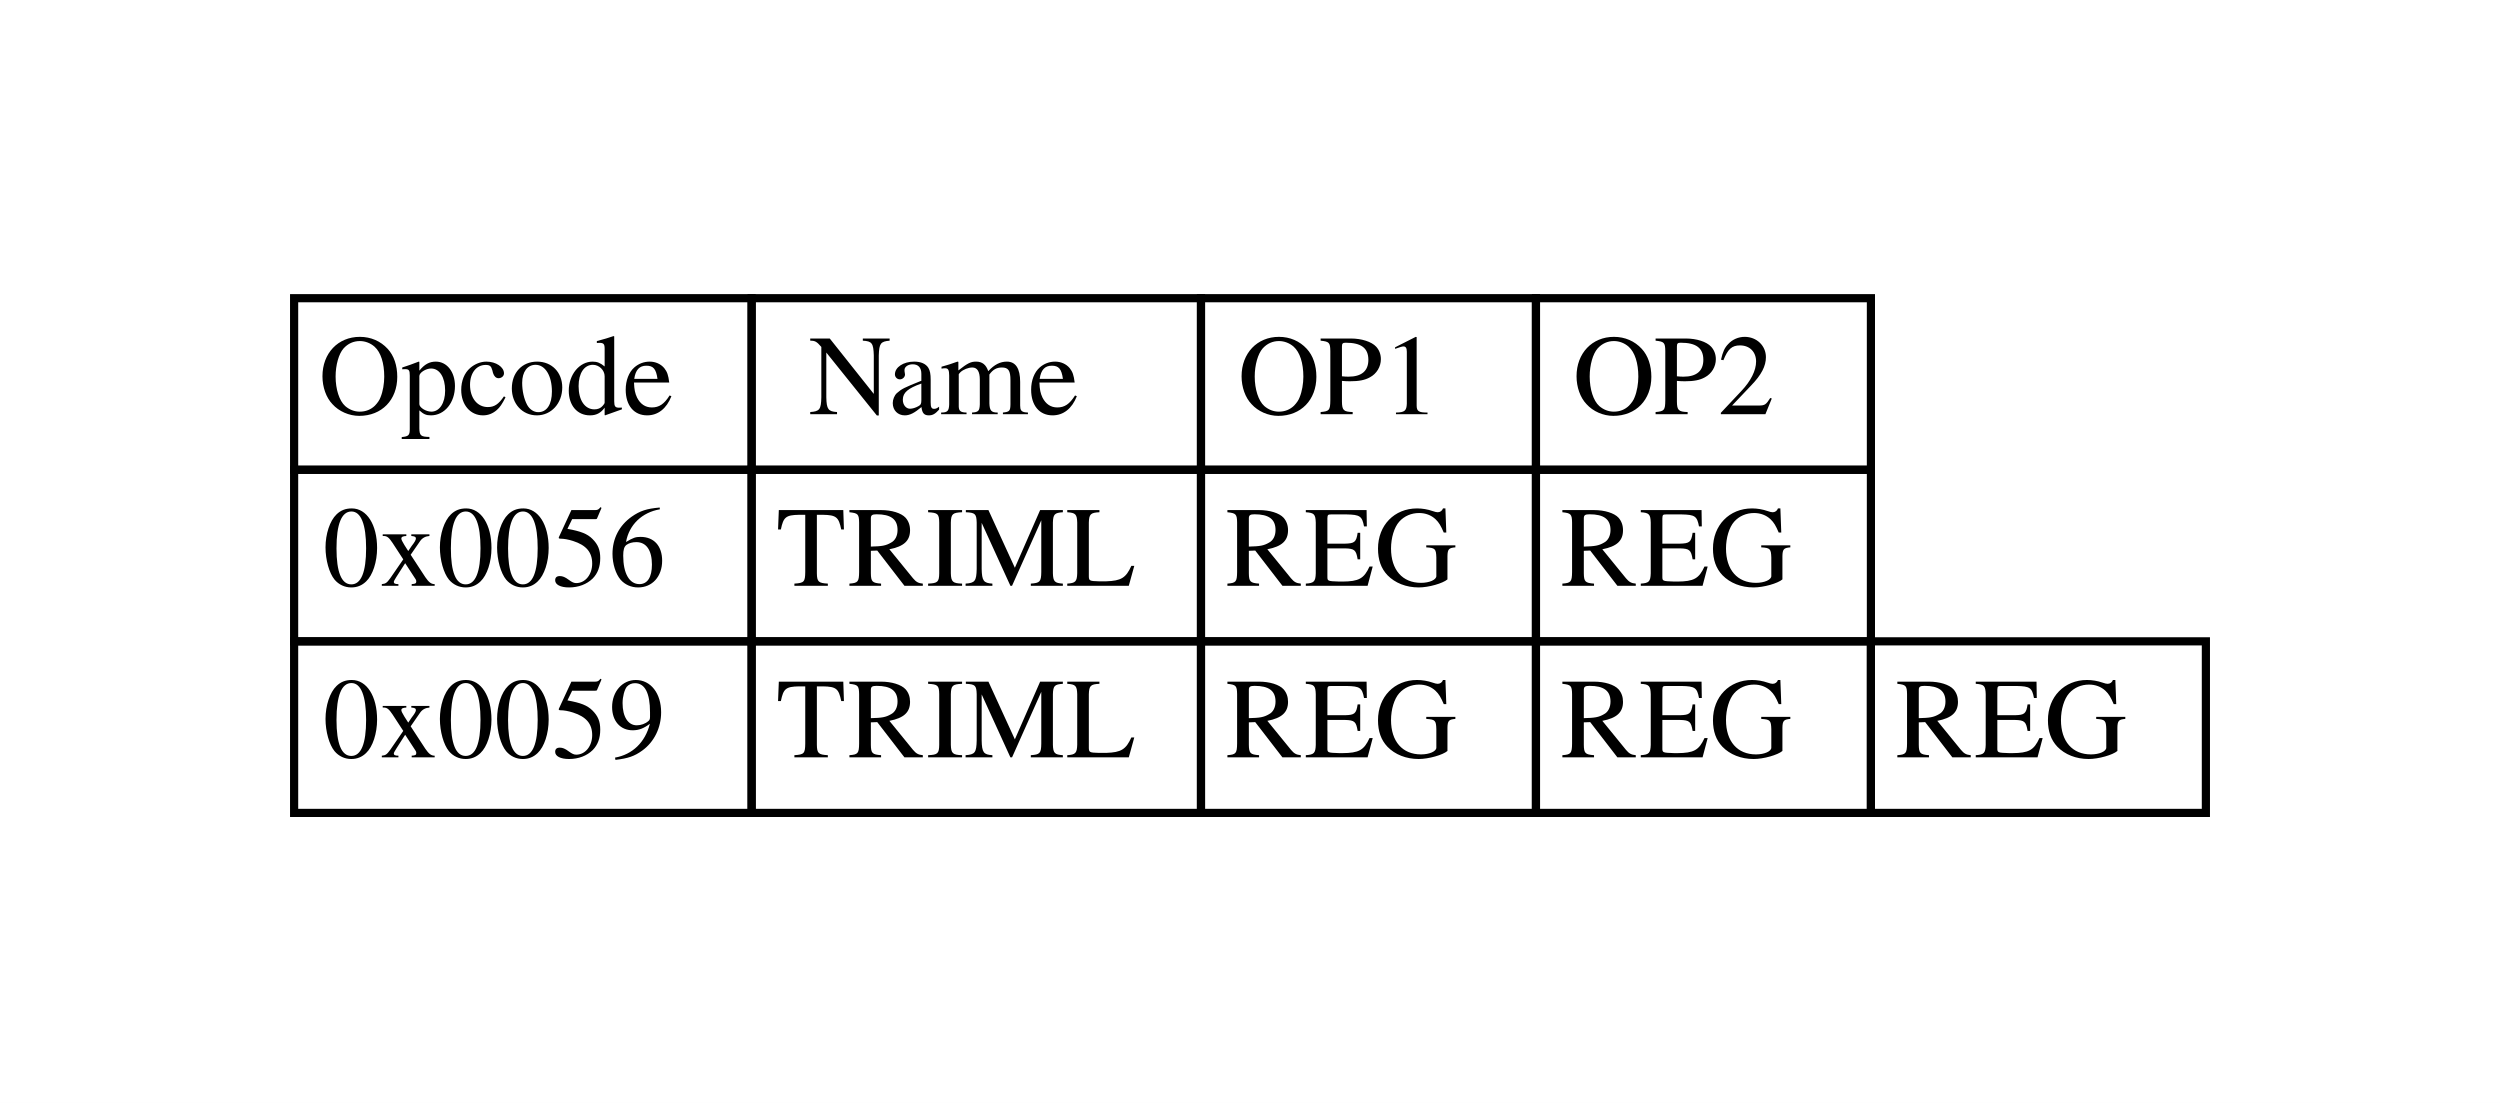
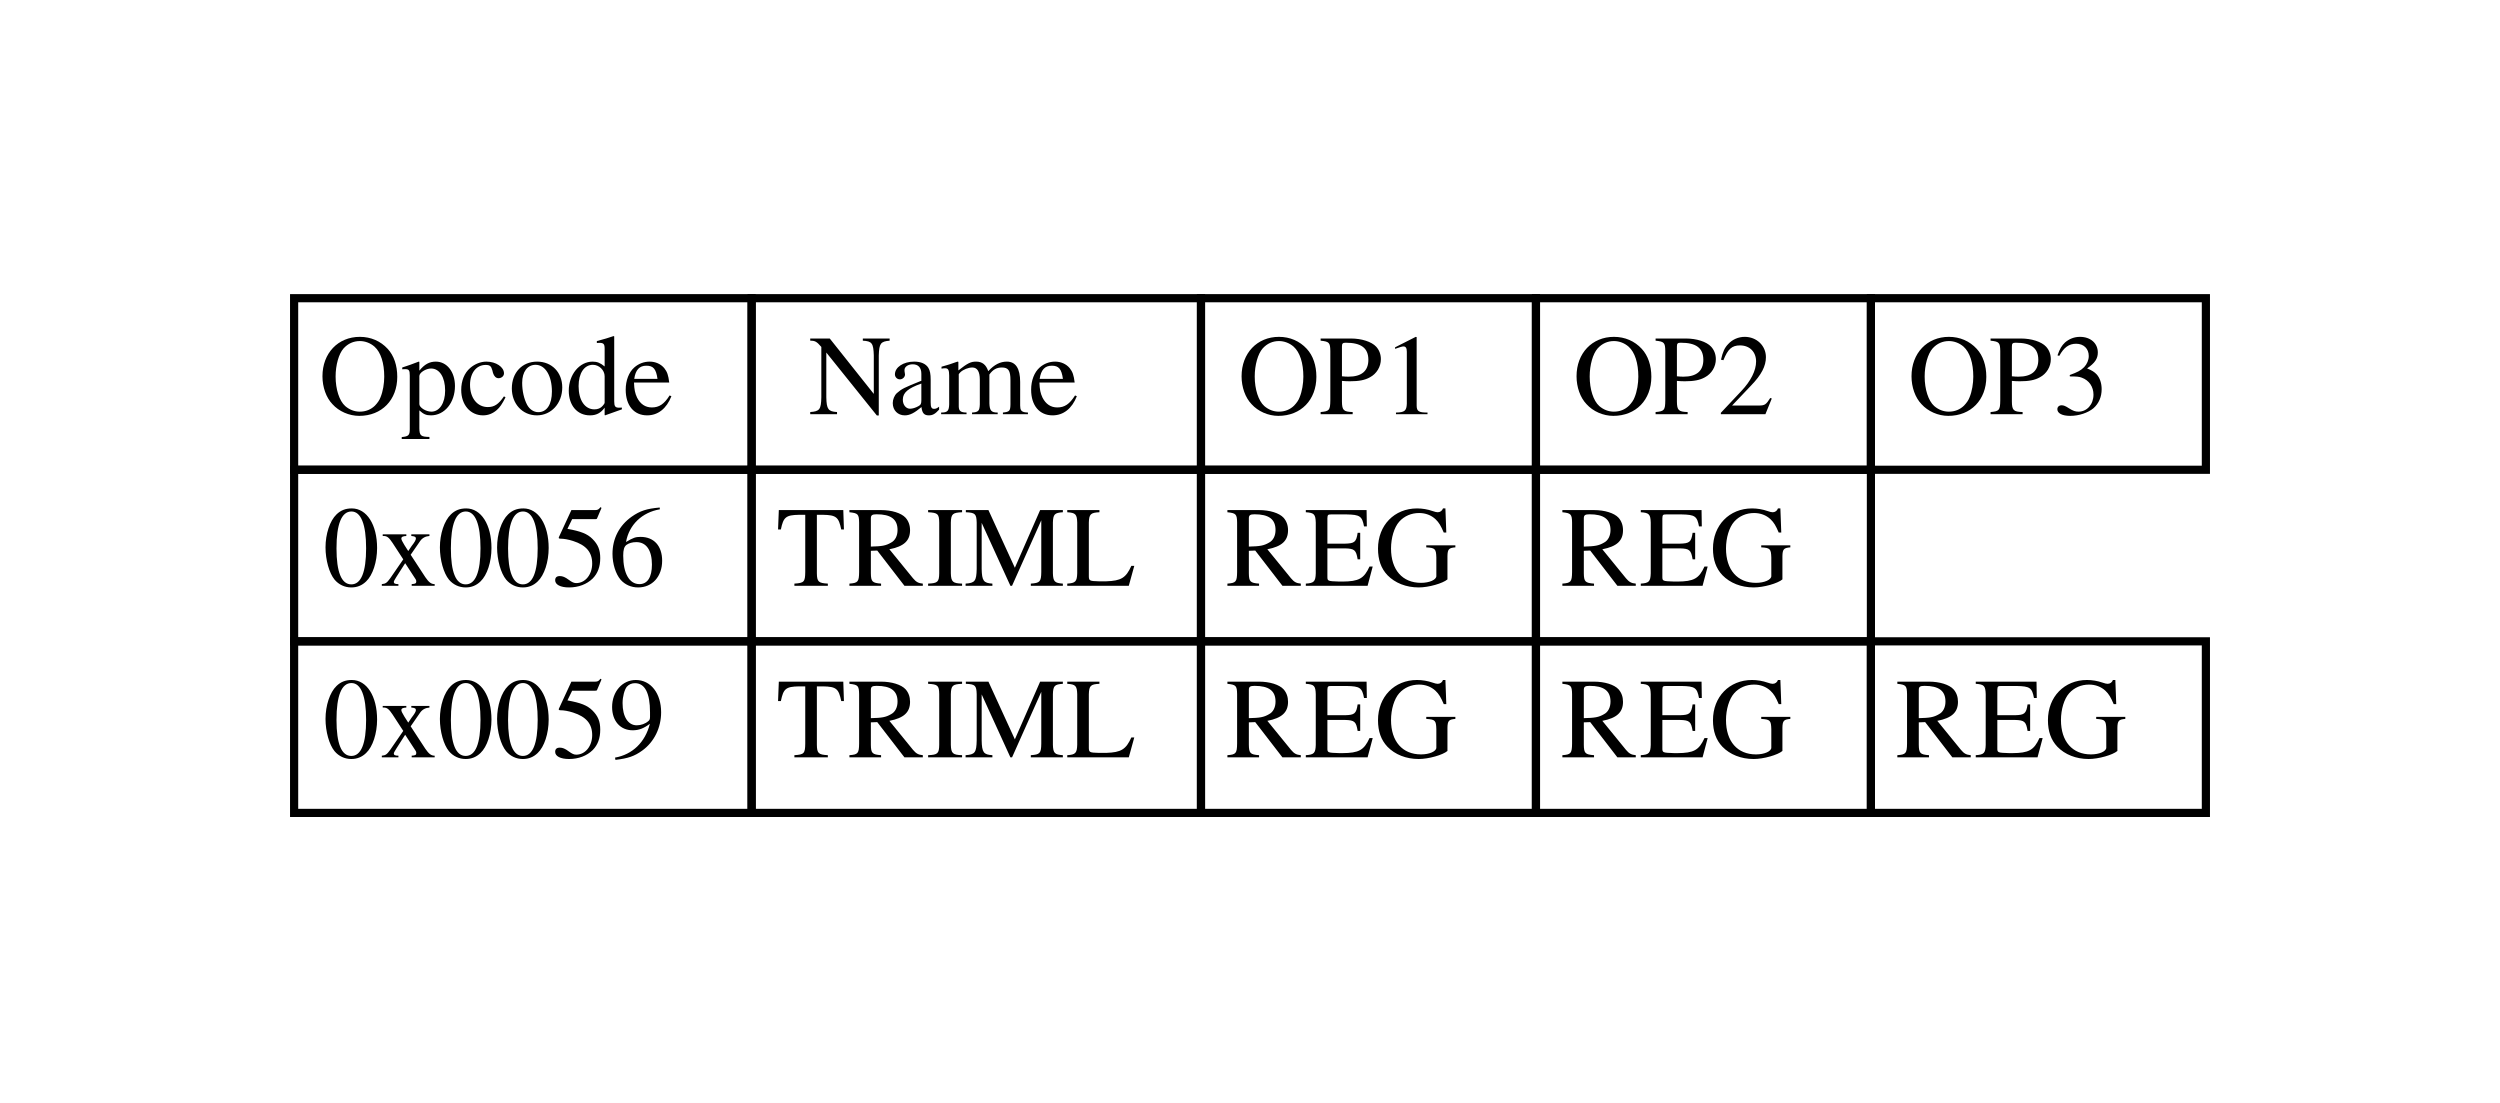
<svg xmlns="http://www.w3.org/2000/svg" width="306pt" height="135pt" viewBox="0.00 0.00 306.00 135.00">
  <g id="graph0" class="graph" transform="scale(1 1) rotate(0) translate(36 99)">
    <polygon fill="white" stroke="none" points="-36,36 -36,-99 270,-99 270,36 -36,36" />
    <g id="node1" class="node">
      <polygon fill="none" stroke="black" points="0,-41.5 0,-62.5 56,-62.5 56,-41.5 0,-41.5" />
      <text text-anchor="start" x="3" y="-48.3" font-family="Times,serif" font-size="14.00"> Opcode </text>
      <polygon fill="none" stroke="black" points="56,-41.5 56,-62.5 111,-62.5 111,-41.5 56,-41.5" />
      <text text-anchor="start" x="63" y="-48.3" font-family="Times,serif" font-size="14.00"> Name </text>
      <polygon fill="none" stroke="black" points="111,-41.5 111,-62.5 152,-62.5 152,-41.5 111,-41.5" />
      <text text-anchor="start" x="115.5" y="-48.3" font-family="Times,serif" font-size="14.00"> OP1 </text>
      <polygon fill="none" stroke="black" points="152,-41.5 152,-62.5 193,-62.5 193,-41.5 152,-41.5" />
      <text text-anchor="start" x="156.5" y="-48.3" font-family="Times,serif" font-size="14.00"> OP2 </text>
+       <polygon fill="none" stroke="black" points="193,-41.5 193,-62.5 234,-62.5 234,-41.5 193,-41.5" />
+       <text text-anchor="start" x="197.5" y="-48.3" font-family="Times,serif" font-size="14.00"> OP3 </text>
      <polygon fill="none" stroke="black" points="0,-20.5 0,-41.5 56,-41.5 56,-20.5 0,-20.5" />
      <text text-anchor="start" x="3.5" y="-27.3" font-family="Times,serif" font-size="14.00"> 0x0056 </text>
      <polygon fill="none" stroke="black" points="56,-20.5 56,-41.5 111,-41.5 111,-20.5 56,-20.5" />
      <text text-anchor="start" x="59" y="-27.3" font-family="Times,serif" font-size="14.00"> TRIML </text>
      <polygon fill="none" stroke="black" points="111,-20.5 111,-41.5 152,-41.5 152,-20.5 111,-20.5" />
      <text text-anchor="start" x="114" y="-27.3" font-family="Times,serif" font-size="14.00"> REG </text>
      <polygon fill="none" stroke="black" points="152,-20.5 152,-41.5 193,-41.5 193,-20.5 152,-20.5" />
      <text text-anchor="start" x="155" y="-27.3" font-family="Times,serif" font-size="14.00"> REG </text>
      <polygon fill="none" stroke="black" points="0,0.5 0,-20.5 56,-20.5 56,0.5 0,0.5" />
      <text text-anchor="start" x="3.5" y="-6.3" font-family="Times,serif" font-size="14.00"> 0x0059 </text>
      <polygon fill="none" stroke="black" points="56,0.5 56,-20.5 111,-20.5 111,0.5 56,0.5" />
      <text text-anchor="start" x="59" y="-6.3" font-family="Times,serif" font-size="14.00"> TRIML </text>
      <polygon fill="none" stroke="black" points="111,0.5 111,-20.5 152,-20.5 152,0.5 111,0.5" />
      <text text-anchor="start" x="114" y="-6.3" font-family="Times,serif" font-size="14.00"> REG </text>
      <polygon fill="none" stroke="black" points="152,0.5 152,-20.5 193,-20.5 193,0.5 152,0.5" />
      <text text-anchor="start" x="155" y="-6.3" font-family="Times,serif" font-size="14.00"> REG </text>
      <polygon fill="none" stroke="black" points="193,0.5 193,-20.5 234,-20.5 234,0.5 193,0.5" />
      <text text-anchor="start" x="196" y="-6.3" font-family="Times,serif" font-size="14.00"> REG </text>
    </g>
  </g>
</svg>
